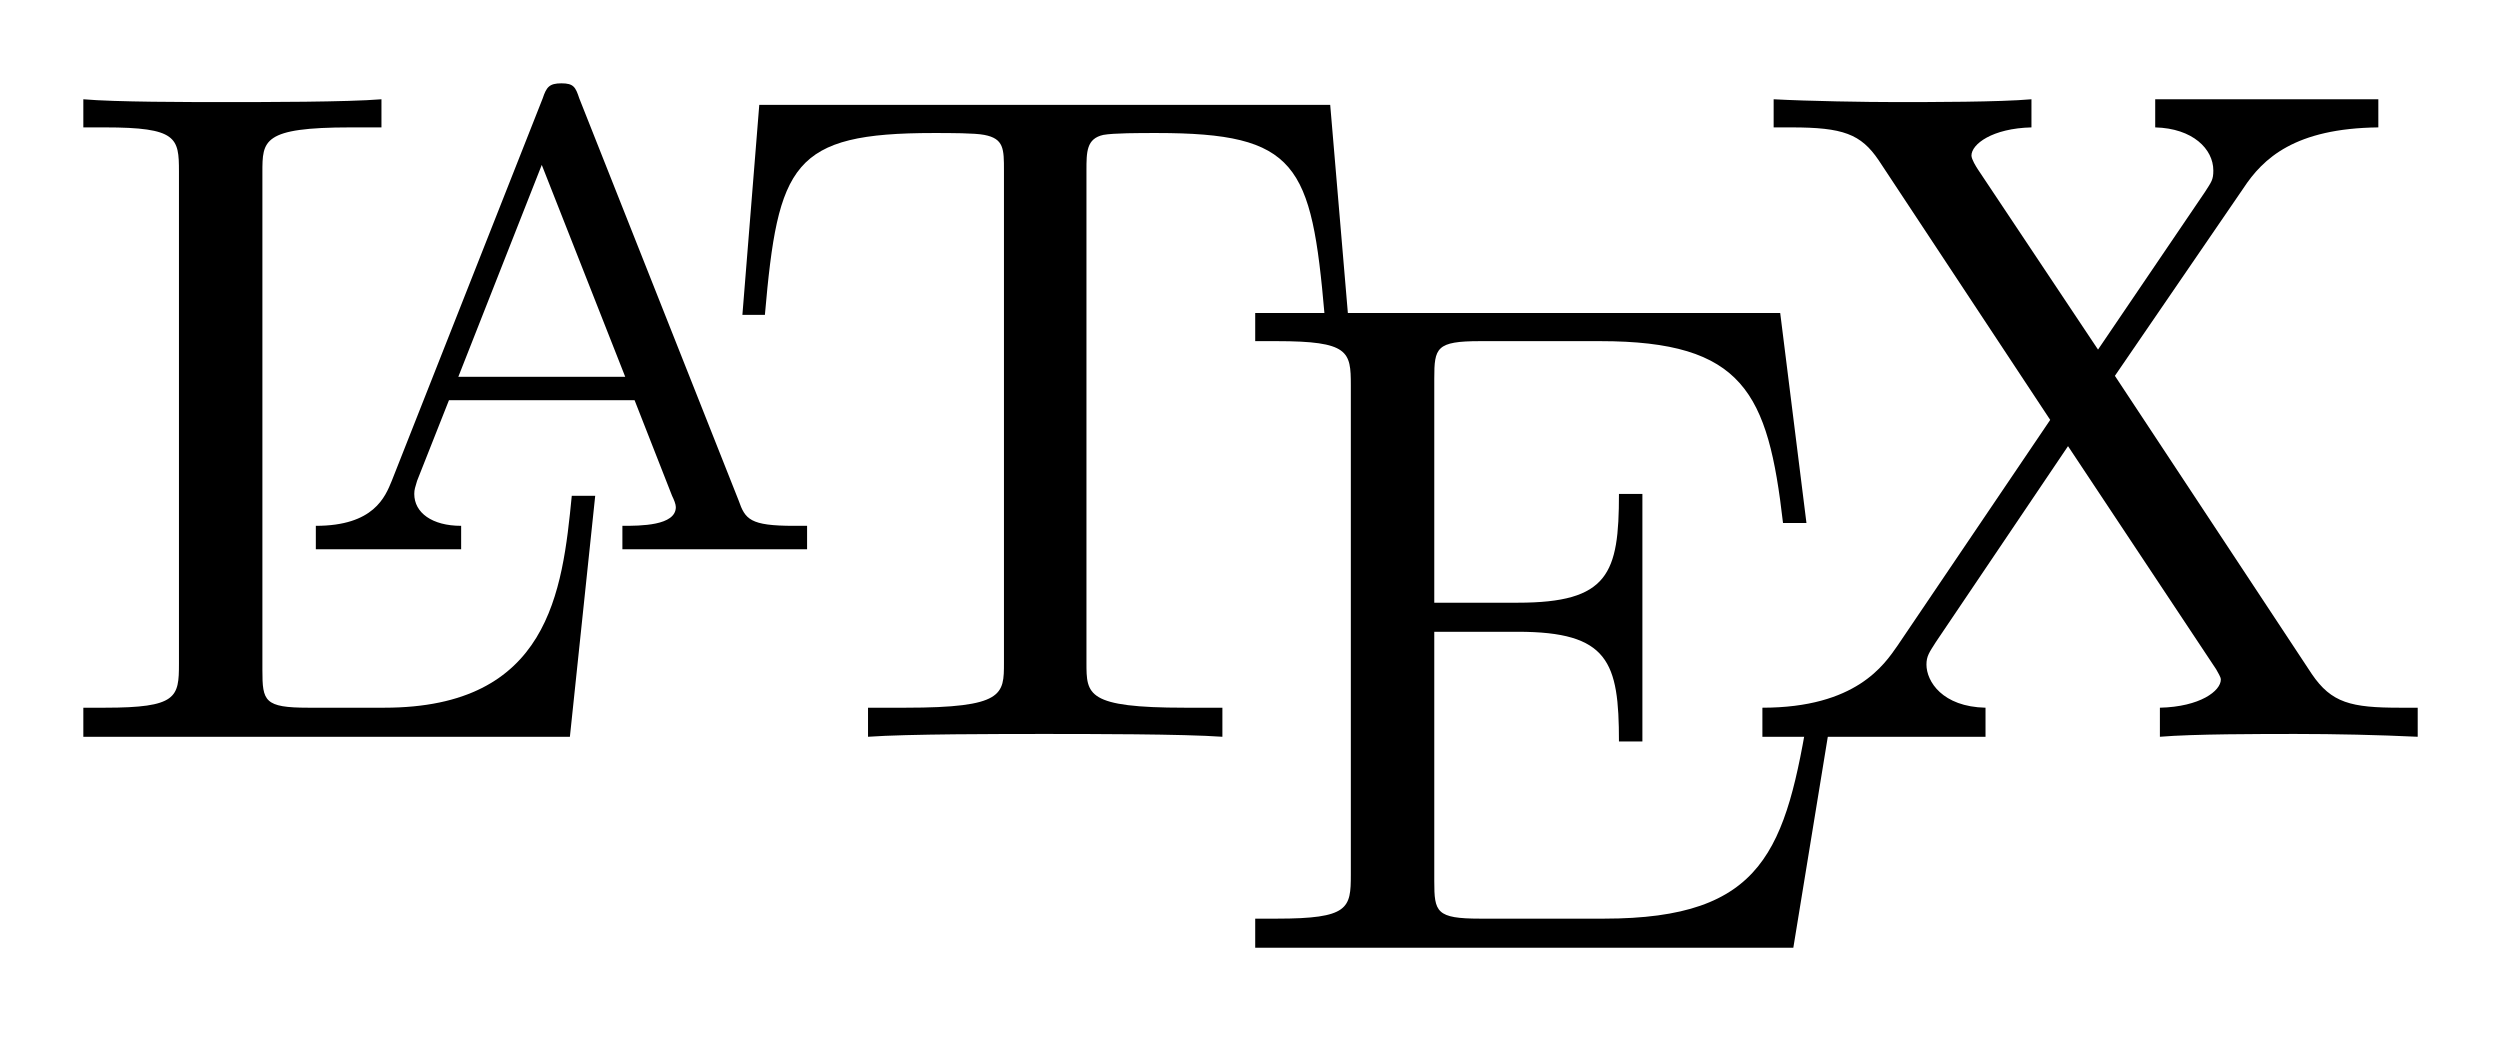
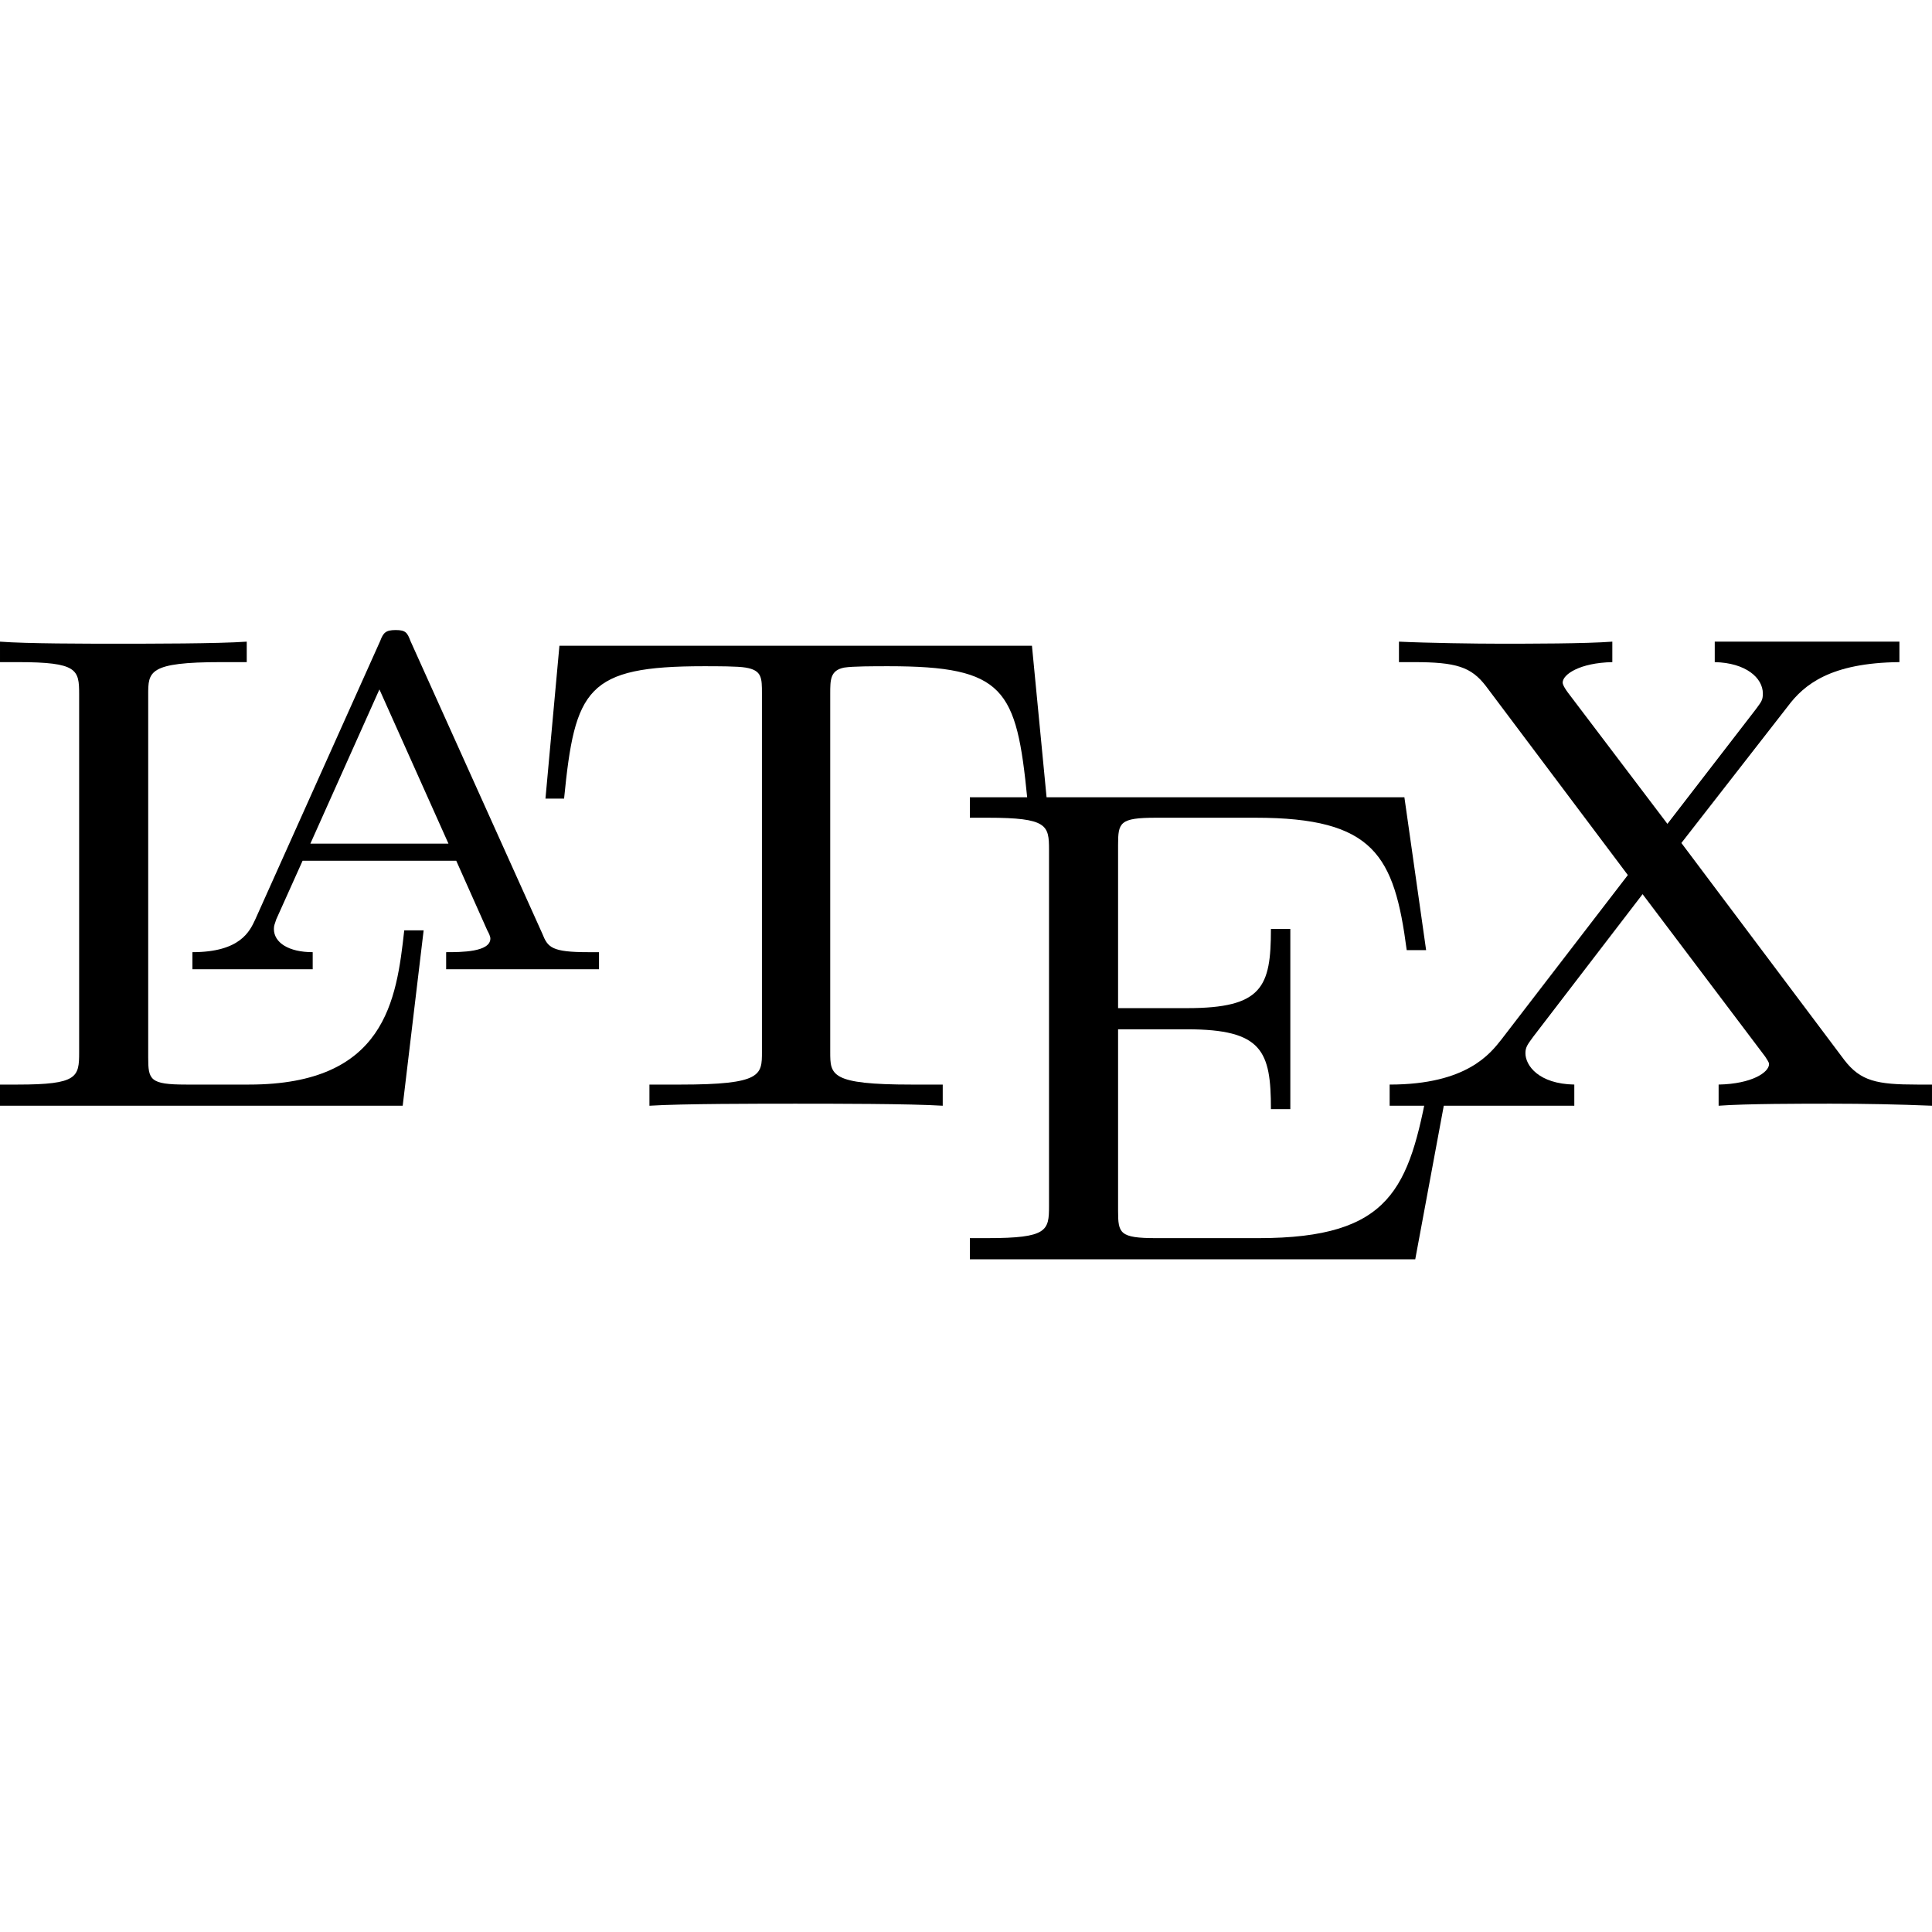
- <svg xmlns="http://www.w3.org/2000/svg" height="500" overflow="scroll" width="1200">
-   <path d="m5.46 4.23h-.25c-.1 1.02-.24 2.26-2 2.26h-.81c-.47 0-.49-.07-.49-.4v-5.31c0-.34 0-.48.94-.48h.33v-.3c-.36.03-1.26.03-1.67.03-.39 0-1.17 0-1.51-.03v.3h.23c.77 0 .79.11.79.47v5.25c0 .36-.02.47-.79.47h-.23v.31h5.19z" transform="matrix(45 0 0 45 40 47.65)" />
-   <path d="m2.81.16c-.04-.12-.06-.16-.19-.16s-.16.04-.2.16l-1.61 4.08c-.07.17-.19.48-.81.48v.25h1.55v-.25c-.31 0-.5-.14-.5-.34 0-.05.01-.07.03-.14 0 0 .34-.86.34-.86h1.98l.4 1.02c.02.04.04.09.04.12 0 .2-.38.2-.57.2v.25h1.97v-.25h-.14c-.47 0-.52-.07-.59-.27 0 0-1.7-4.29-1.7-4.29zm-.4.71.89 2.26h-1.78z" transform="matrix(45 0 0 45 151.6 40)" />
-   <path d="m6.27 0h-6.09s-.18 2.24-.18 2.24h.24c.14-1.61.29-1.94 1.8-1.94.18 0 .44 0 .54.02.21.04.21.15.21.38v5.25c0 .34 0 .48-1.05.48h-.4v.31c.41-.03 1.42-.03 1.88-.03s1.49 0 1.9.03v-.31h-.4c-1.05 0-1.05-.14-1.05-.48v-5.25c0-.2 0-.34.18-.38.11-.02.38-.02.57-.02 1.5 0 1.65.33 1.79 1.94h.25s-.19-2.24-.19-2.24z" transform="matrix(45 0 0 45 356.35 50.35)" />
-   <path d="m6.16 4.2h-.25c-.25 1.53-.48 2.26-2.19 2.26h-1.32c-.47 0-.49-.07-.49-.4v-2.66h.89c.97 0 1.08.32 1.08 1.17h.25v-2.64h-.25c0 .85-.11 1.16-1.08 1.16h-.89v-2.39c0-.33.02-.4.49-.4h1.28c1.53 0 1.79.55 1.95 1.94h.25l-.28-2.24h-5.6v.3h.23c.77 0 .79.11.79.47v5.22c0 .36-.02.47-.79.47h-.23v.31h5.74z" transform="matrix(45 0 0 45 602.5 150.25)" />
-   <path d="m3.76 2.95 1.37-2c.21-.32.55-.64 1.44-.65v-.3h-2.38v.3c.4.01.62.23.62.46 0 .1-.02.12-.09.23 0 0-1.14 1.68-1.14 1.68l-1.28-1.92c-.02-.03-.07-.11-.07-.15 0-.12.22-.29.64-.3v-.3c-.34.03-1.07.03-1.45.03-.31 0-.93-.01-1.3-.03v.3h.19c.55 0 .74.07.93.35 0 0 1.83 2.77 1.83 2.77l-1.63 2.41c-.14.2-.44.66-1.44.66v.31h2.38v-.31c-.46-.01-.63-.28-.63-.46 0-.09.03-.13.1-.24l1.41-2.09 1.58 2.38c.02.04.05.08.05.11 0 .12-.22.29-.65.3v.31c.35-.03 1.08-.03 1.45-.03.42 0 .88.01 1.3.03v-.31h-.19c-.52 0-.73-.05-.94-.36 0 0-2.1-3.18-2.1-3.18z" transform="matrix(45 0 0 45 845.95 47.65)" />
+ <svg xmlns="http://www.w3.org/2000/svg" height="500" overflow="scroll" width="500" version="1.1" id="svg5">
+   <defs id="defs5" />
+   <path d="m 109.639,240.77 h -5.02 c -2.008,18.016 -4.819,39.917 -40.161,39.917 h -16.265 c -9.438,0 -9.839,-1.236 -9.839,-7.065 v -93.787 c 0,-6.005 0,-8.478 18.875,-8.478 h 6.627 v -5.299 c -7.229,0.53 -25.301,0.53 -33.534,0.53 -7.831,0 -23.494,0 -30.321,-0.53 v 5.299 h 4.618 c 15.462,0 15.863,1.943 15.863,8.301 V 272.386 c 0,6.358 -0.402,8.301 -15.863,8.301 H 0 v 5.475 h 104.217 z" id="path1" style="stroke-width:45" />
+   <path d="m 106.225,165.882 c -0.803,-2.119 -1.205,-2.826 -3.815,-2.826 -2.61,0 -3.213,0.707 -4.016,2.826 l -32.329,72.062 c -1.406,3.003 -3.815,8.478 -16.265,8.478 v 4.416 h 31.125 v -4.416 c -6.225,0 -10.04,-2.473 -10.04,-6.005 0,-0.883 0.201,-1.236 0.602,-2.473 0,0 6.827,-15.19 6.827,-15.19 h 39.759 l 8.032,18.016 c 0.402,0.707 0.803,1.59 0.803,2.119 0,3.532 -7.631,3.532 -11.446,3.532 v 4.416 h 39.558 v -4.416 h -2.811 c -9.438,0 -10.442,-1.236 -11.847,-4.769 0,0 -34.137,-75.771 -34.137,-75.771 z m -8.032,12.54 17.871,39.917 H 80.321 Z" id="path2" style="stroke-width:45" />
+   <path d="M 267.068,167.119 H 144.779 c 0,0 -3.614,39.564 -3.614,39.564 h 4.819 c 2.811,-28.436 5.823,-34.265 36.145,-34.265 3.614,0 8.835,0 10.843,0.353 4.217,0.706 4.217,2.649 4.217,6.712 v 92.727 c 0,6.005 0,8.478 -21.084,8.478 h -8.032 v 5.475 c 8.233,-0.53 28.514,-0.53 37.751,-0.53 9.237,0 29.92,0 38.153,0.53 v -5.475 h -8.032 c -21.084,0 -21.084,-2.473 -21.084,-8.478 v -92.727 c 0,-3.532 0,-6.005 3.614,-6.712 2.209,-0.353 7.631,-0.353 11.446,-0.353 30.12,0 33.133,5.829 35.944,34.265 h 5.02 z" id="path3" style="stroke-width:45" />
+   <path d="m 374.699,280.511 h -5.02 c -5.02,27.023 -9.639,39.917 -43.976,39.917 h -26.506 c -9.438,0 -9.839,-1.236 -9.839,-7.065 v -46.982 h 17.871 c 19.478,0 21.687,5.652 21.687,20.665 h 5.02 v -46.629 h -5.02 c 0,15.013 -2.209,20.488 -21.687,20.488 h -17.871 v -42.213 c 0,-5.829 0.402,-7.065 9.839,-7.065 h 25.703 c 30.723,0 35.944,9.714 39.157,34.265 h 5.02 l -5.622,-39.564 h -112.45 v 5.299 h 4.618 c 15.462,0 15.863,1.943 15.863,8.301 v 92.197 c 0,6.358 -0.402,8.301 -15.863,8.301 h -4.618 v 5.475 h 115.261 z" id="path4" style="stroke-width:45" />
+   <path d="m 435.141,218.163 27.51,-35.325 c 4.217,-5.652 11.044,-11.304 28.916,-11.481 v -5.299 H 443.775 v 5.299 c 8.032,0.177 12.45,4.062 12.45,8.125 0,1.766 -0.402,2.119 -1.807,4.062 0,0 -22.892,29.673 -22.892,29.673 l -25.703,-33.912 c -0.402,-0.53 -1.406,-1.943 -1.406,-2.649 0,-2.119 4.418,-5.122 12.851,-5.299 v -5.299 c -6.827,0.53 -21.486,0.53 -29.116,0.53 -6.225,0 -18.675,-0.177 -26.104,-0.53 v 5.299 h 3.815 c 11.044,0 14.859,1.236 18.675,6.182 0,0 36.747,48.925 36.747,48.925 l -32.731,42.566 c -2.811,3.532 -8.835,11.657 -28.916,11.657 v 5.475 h 47.791 v -5.475 c -9.237,-0.177 -12.651,-4.945 -12.651,-8.125 0,-1.59 0.602,-2.296 2.008,-4.239 l 28.313,-36.914 31.727,42.036 c 0.402,0.707 1.004,1.413 1.004,1.943 0,2.119 -4.418,5.122 -13.052,5.299 v 5.475 c 7.028,-0.53 21.687,-0.53 29.116,-0.53 8.434,0 17.671,0.177 26.104,0.53 v -5.475 h -3.815 c -10.442,0 -14.659,-0.883 -18.875,-6.358 z" id="path5" style="stroke-width:45" />
</svg>
